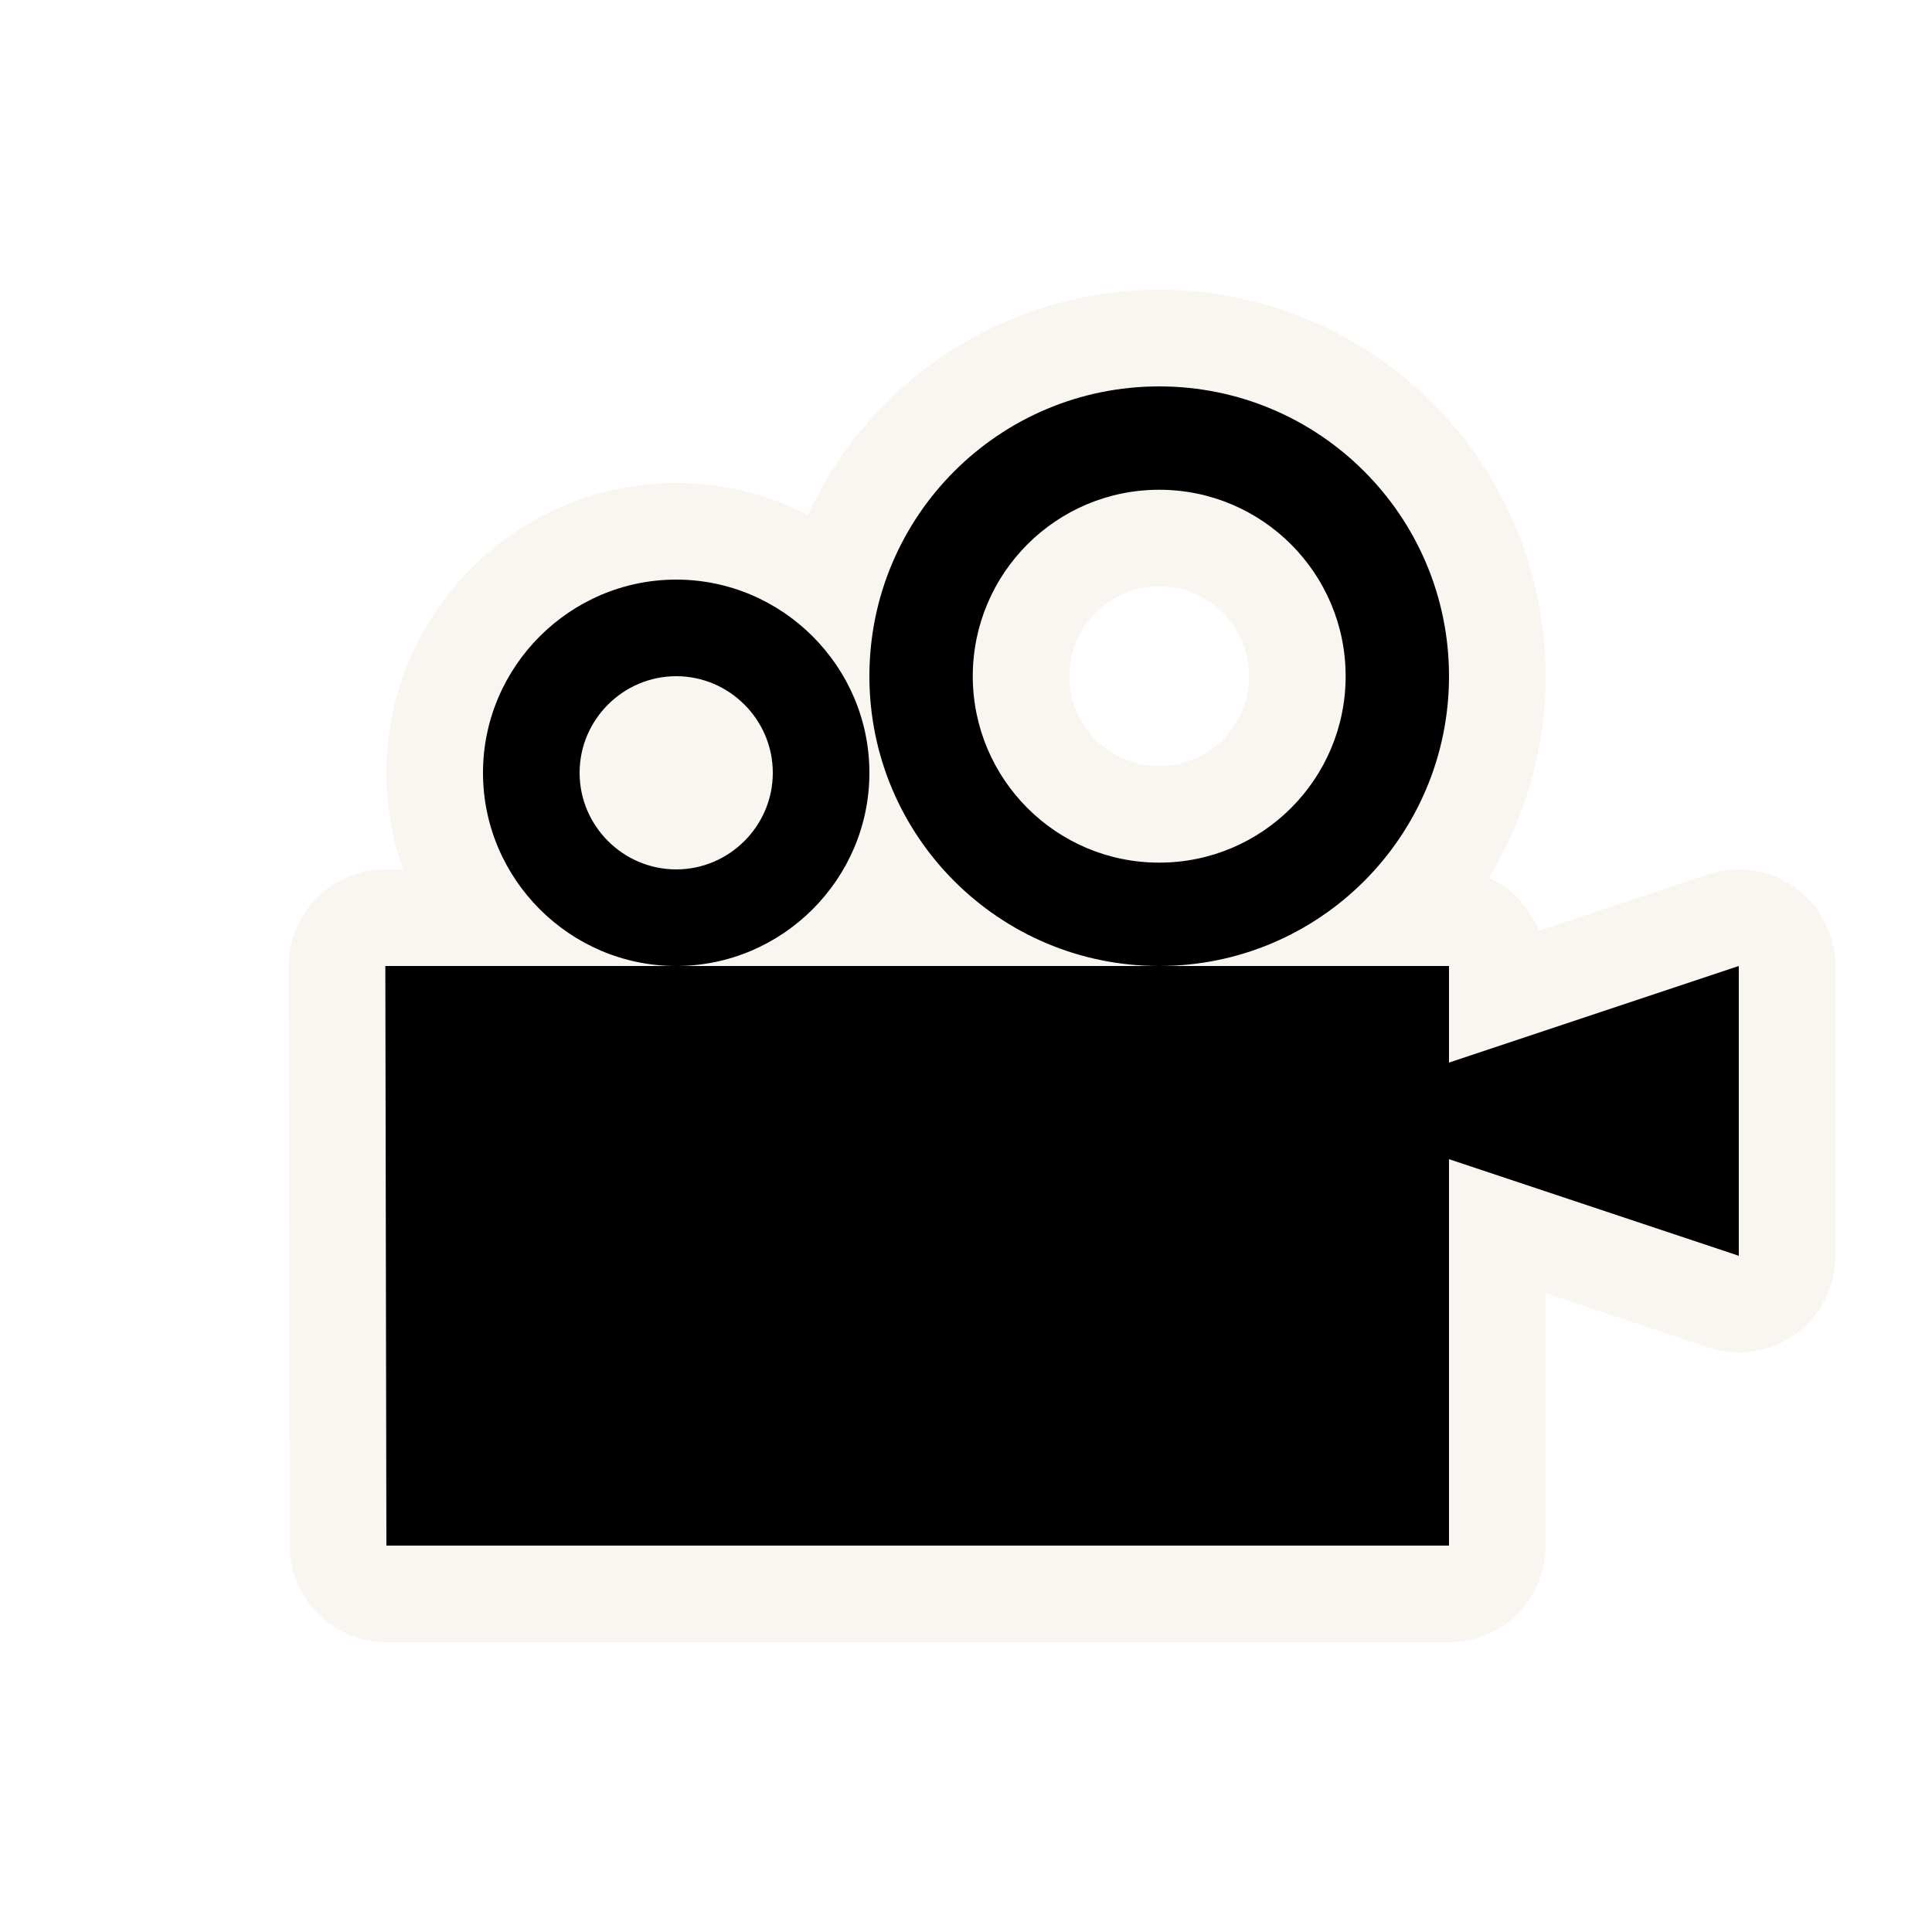
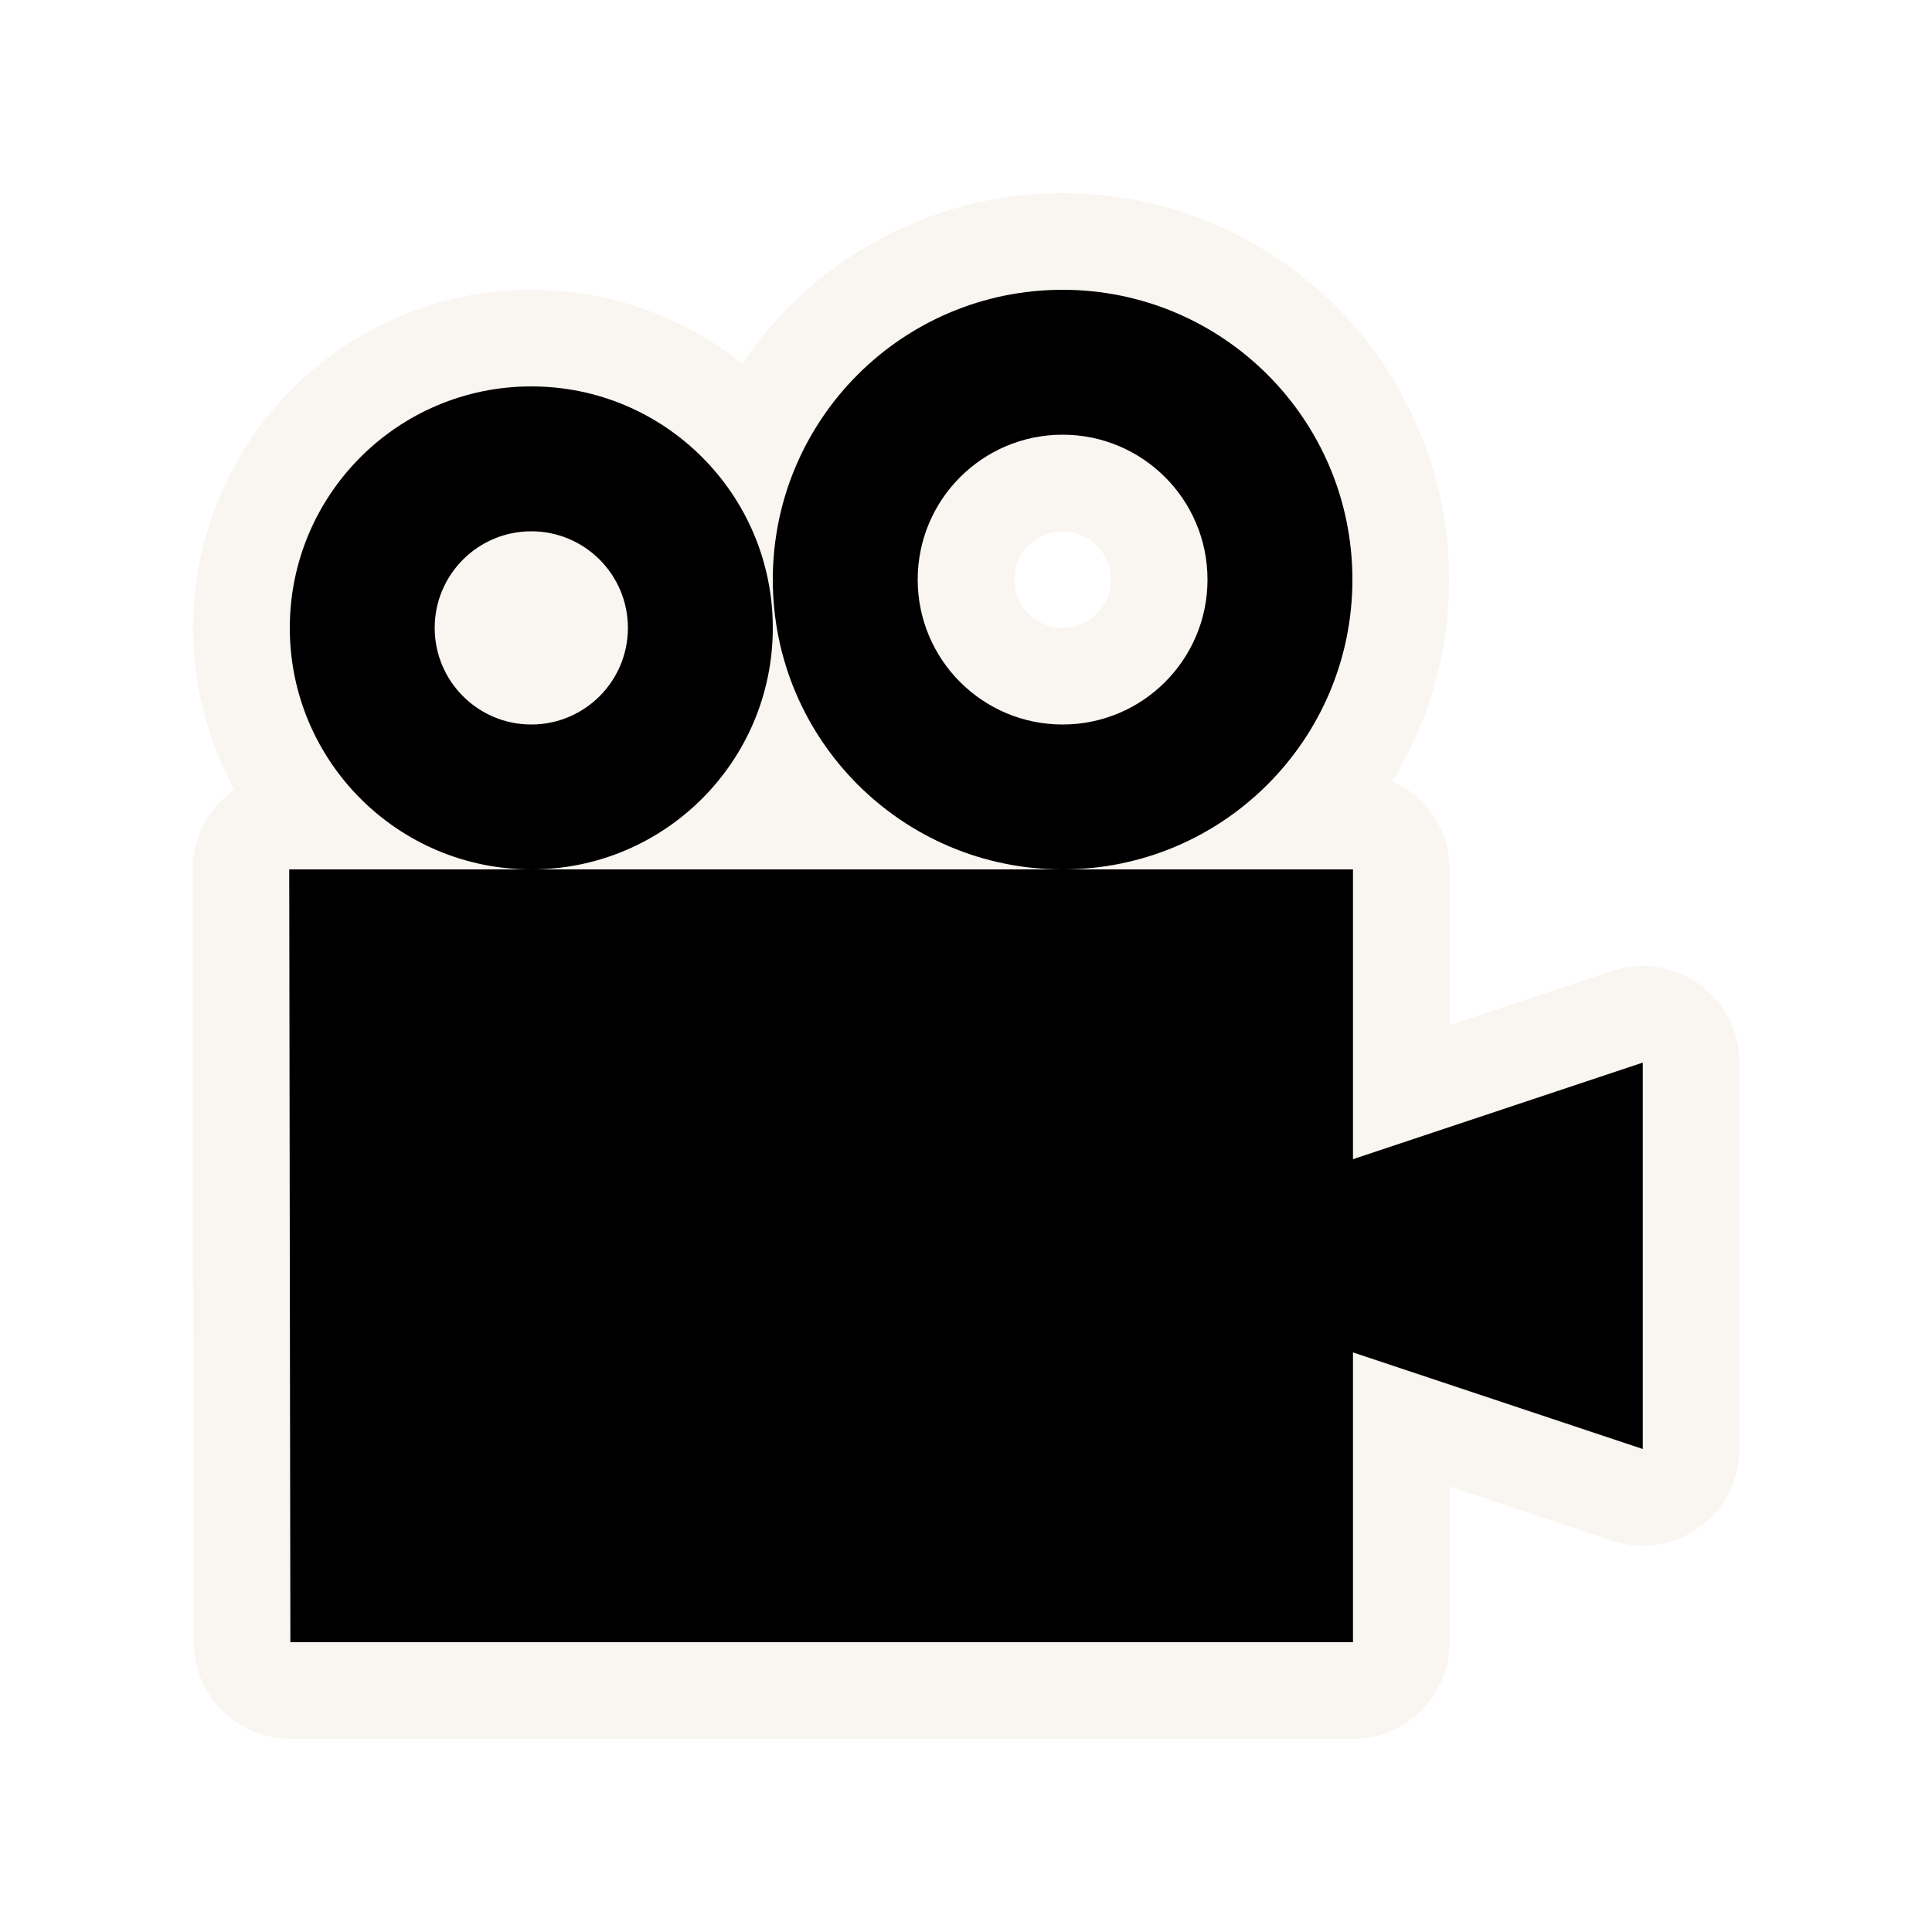
<svg xmlns="http://www.w3.org/2000/svg" width="20" height="20">
-   <path style="stroke:#f9f5f0;stroke-width:2;stroke-linejoin:round;stroke-dasharray:none;stroke-opacity:1;paint-order:stroke fill markers" d="M 12,4 C 10.343,4 9,5.343 9,7 c 0,1.657 1.343,3 3,3 1.657,0 3,-1.343 3,-3 0,-1.657 -1.343,-3 -3,-3 z m 0,6 H 7 3.989 l 0.011,6 H 15 v -4 l 3,1 v -3 l -3,1 v -1 z m -5,0 c 1.1,0 2,-0.9 2,-2 0,-1.1 -0.9,-2 -2,-2 -1.1,0 -2,0.9 -2,2 0,1.1 0.9,2 2,2 z M 12,5.07 C 13.066,5.07 13.93,5.934 13.93,7 13.93,8.066 13.066,8.93 12,8.93 10.934,8.93 10.071,8.066 10.07,7 10.071,5.934 10.934,5.07 12,5.07 Z M 7,7 c 0.55,0 1,0.45 1,1 0,0.55 -0.45,1 -1,1 -0.55,0 -1,-0.45 -1,-1 0,-0.55 0.45,-1 1,-1 z" />
+   <path style="stroke:#f9f5f0;stroke-width:2;stroke-linejoin:round;stroke-dasharray:none;stroke-opacity:1;paint-order:stroke fill markers" d="M 11 3 A 3 3 0 0 0 8 6 A 3 3 0 0 0 11 9 A 3 3 0 0 0 14 6 A 3 3 0 0 0 11 3 z M 11 9 L 6.006 9 L 5.5 9 L 2.994 9 L 3.006 17 L 14.006 17 L 14.006 14 L 17.006 15 L 17.006 11 L 14.006 12 L 14.006 9 L 11 9 z M 5.5 9 A 2.5 2.5 0 0 0 8 6.5 A 2.5 2.5 0 0 0 5.5 4 A 2.5 2.5 0 0 0 3 6.5 A 2.5 2.5 0 0 0 5.5 9 z M 11 4.5 A 1.5 1.5 0 0 1 12.5 6 A 1.5 1.5 0 0 1 11 7.5 A 1.5 1.5 0 0 1 9.5 6 A 1.5 1.5 0 0 1 11 4.5 z M 5.5 5.5 A 1 1 0 0 1 6.5 6.5 A 1 1 0 0 1 5.5 7.5 A 1 1 0 0 1 4.5 6.5 A 1 1 0 0 1 5.5 5.5 z" />
</svg>
